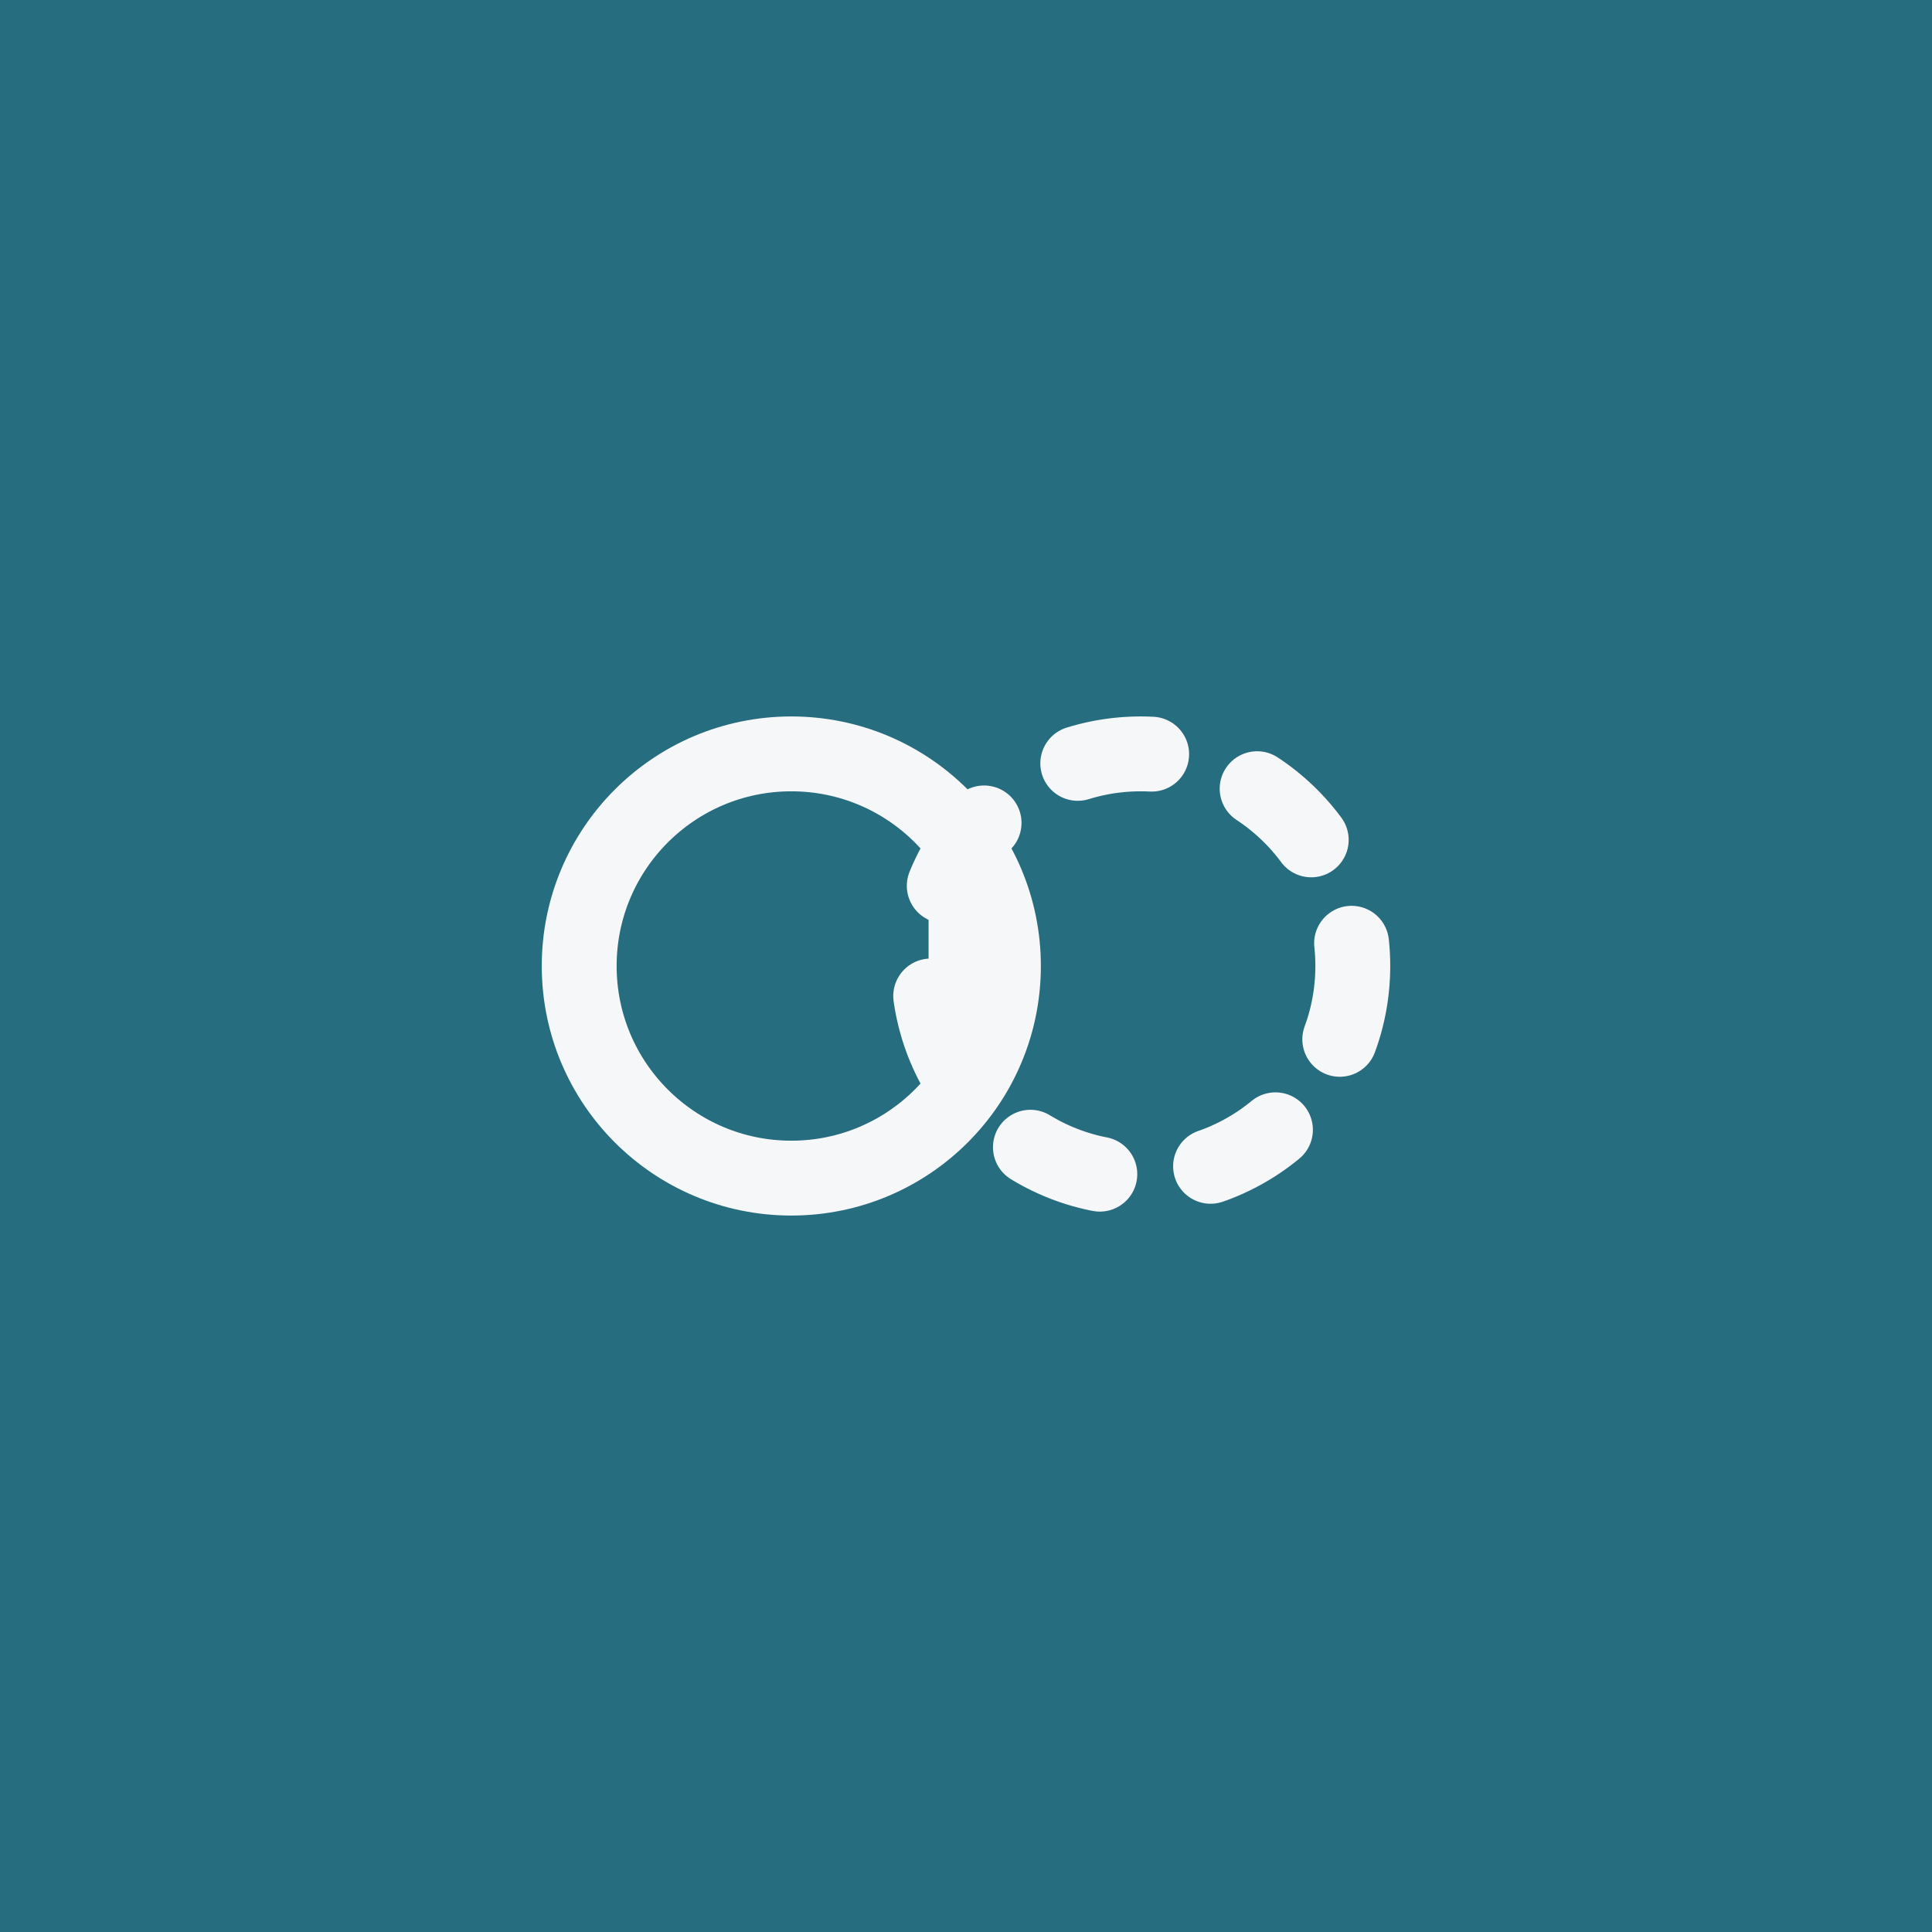
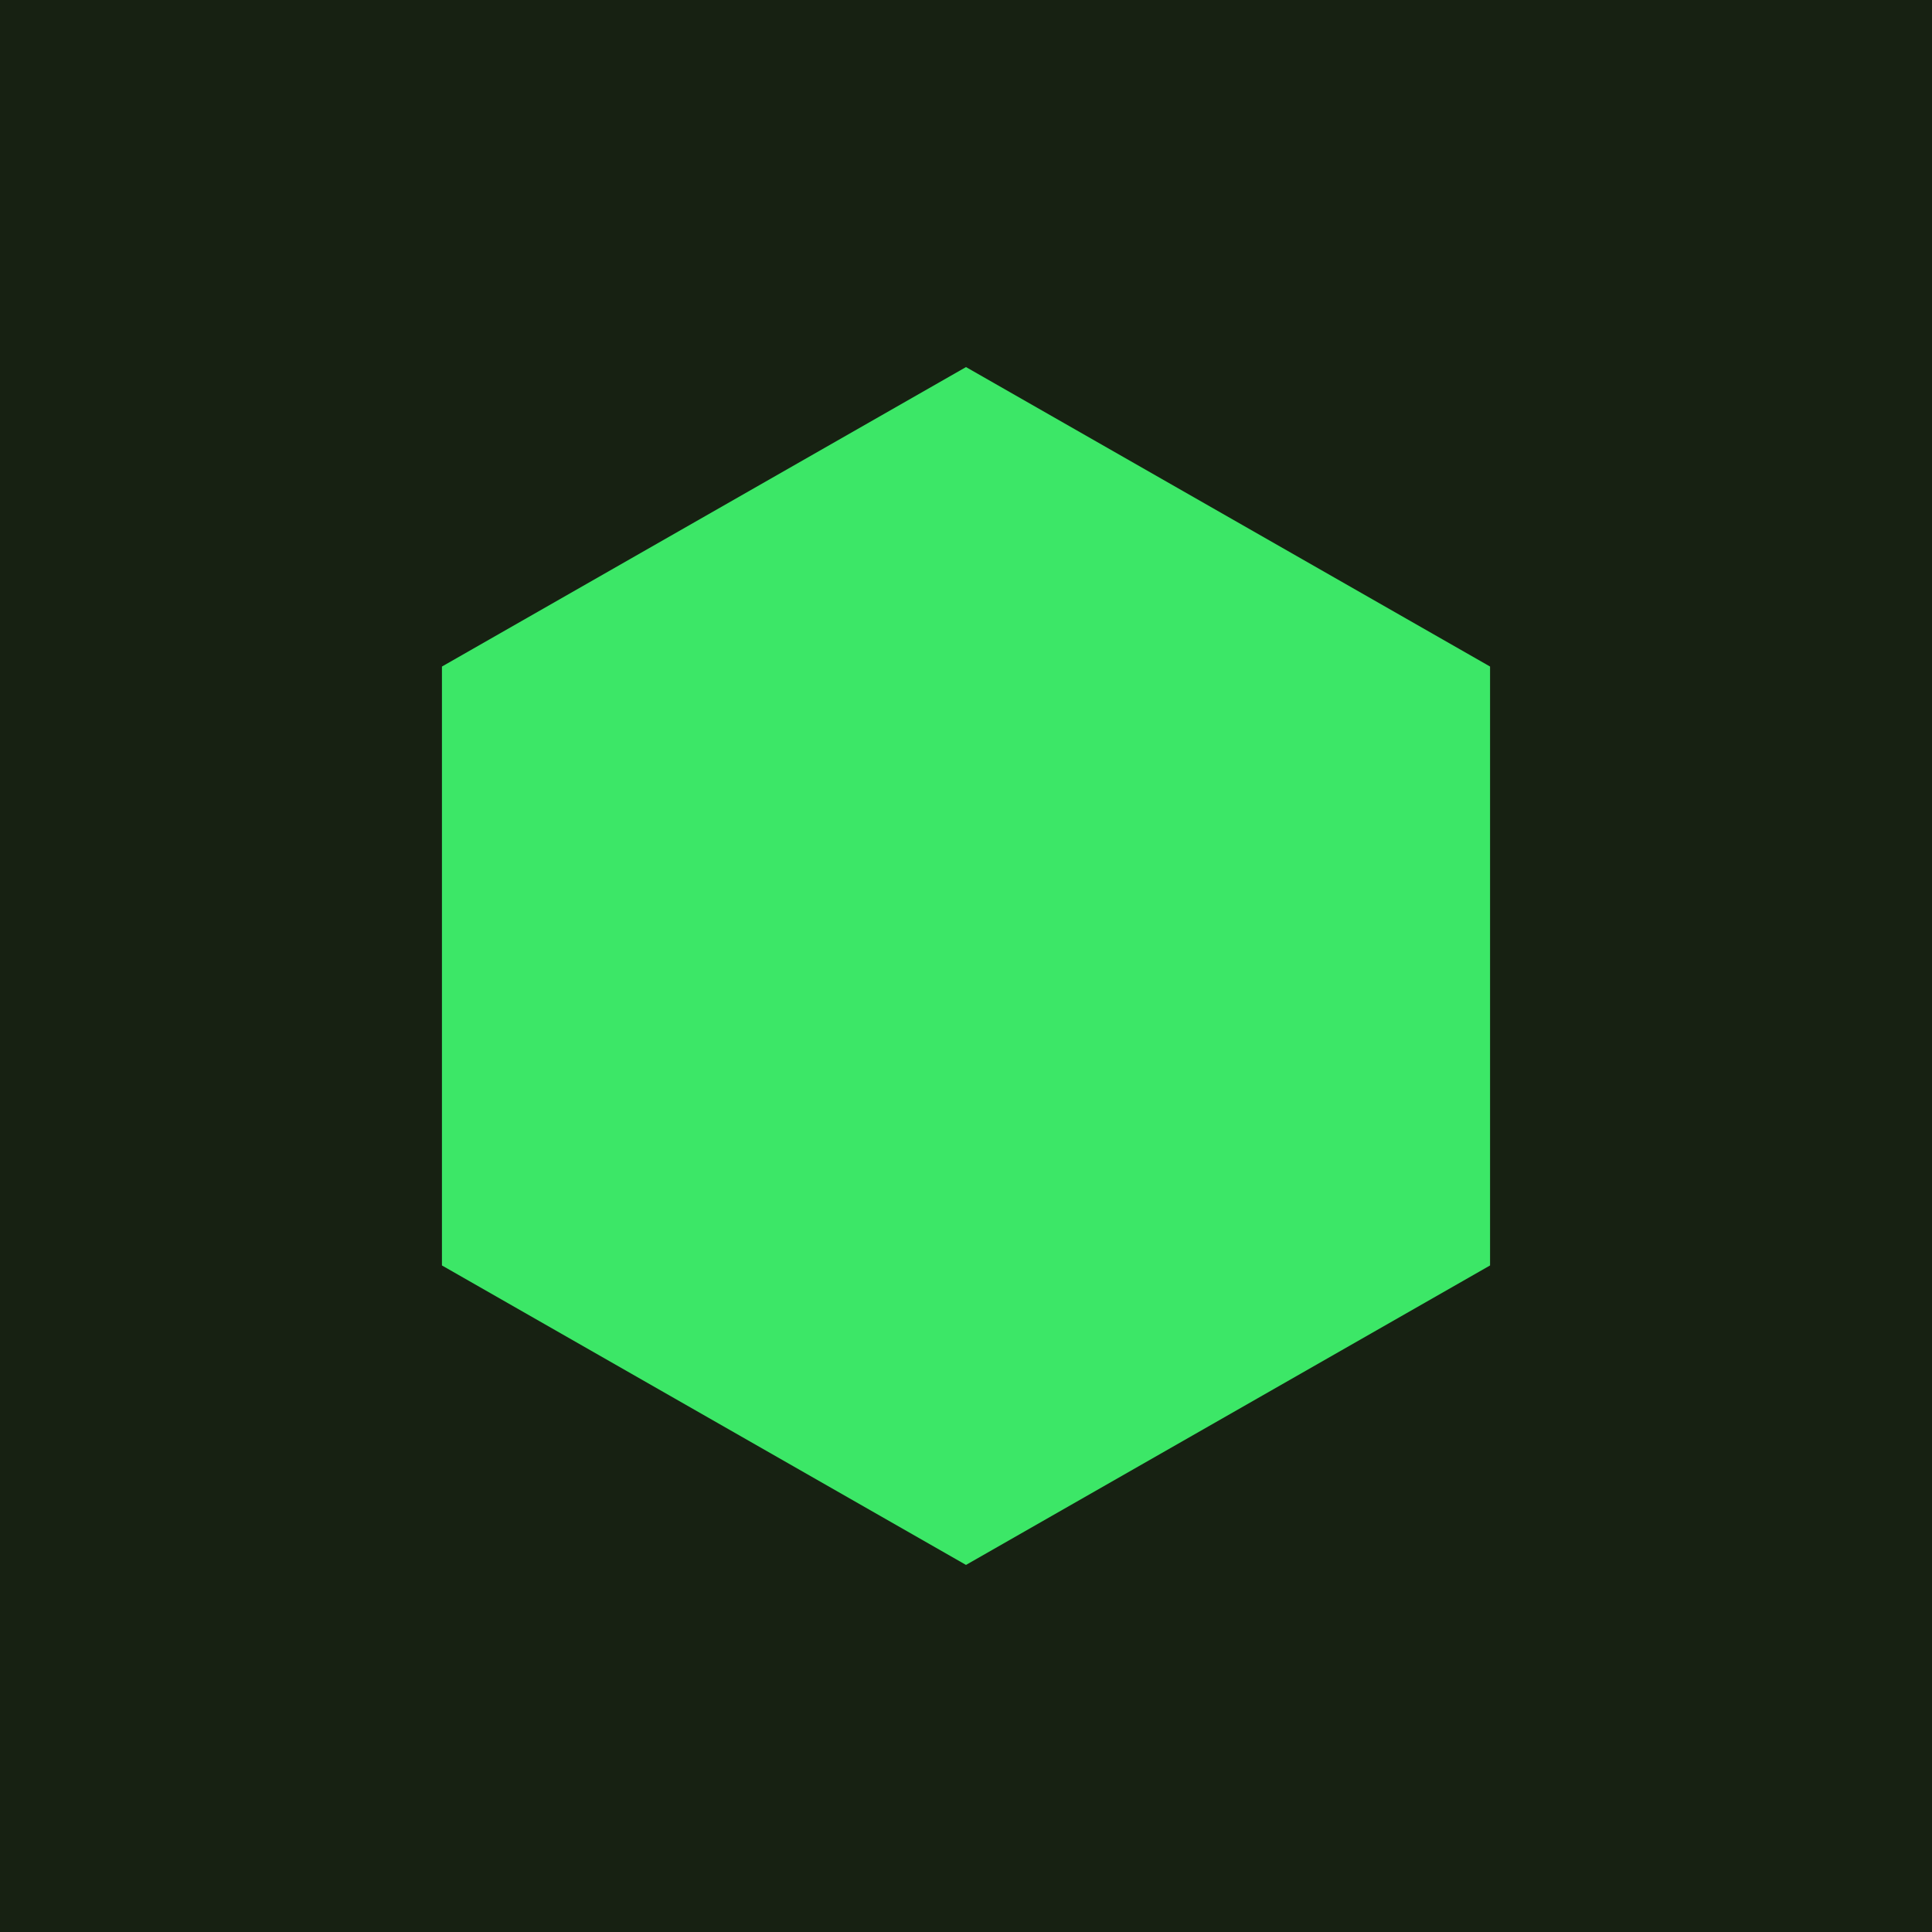
- <svg xmlns="http://www.w3.org/2000/svg" viewBox="0 0 96 96">
-   <rect width="96" height="96" fill="#266d80" />
-   <g transform="translate(48 48) scale(0.62) translate(-48 -48)">
-     <circle cx="34" cy="48" r="17" fill="none" stroke="#f6f7f8" stroke-width="6" />
-     <circle cx="62" cy="48" r="17" fill="none" stroke="#f6f7f8" stroke-width="6" stroke-dasharray="6 9" stroke-linecap="round" />
-     <path d="M48 39v18" stroke="#f6f7f8" stroke-width="6" stroke-linecap="round" />
+ <svg xmlns="http://www.w3.org/2000/svg" viewBox="0 0 96 96" width="256" height="256">
+   <rect width="96" height="96" fill="#172112" />
+   <g transform="translate(48 48) scale(0.62) translate(-42 -48)">
+     <polygon points="42,0 84,24 84,72 42,96 0,72 0,24" fill="#3ce767" />
  </g>
</svg>
